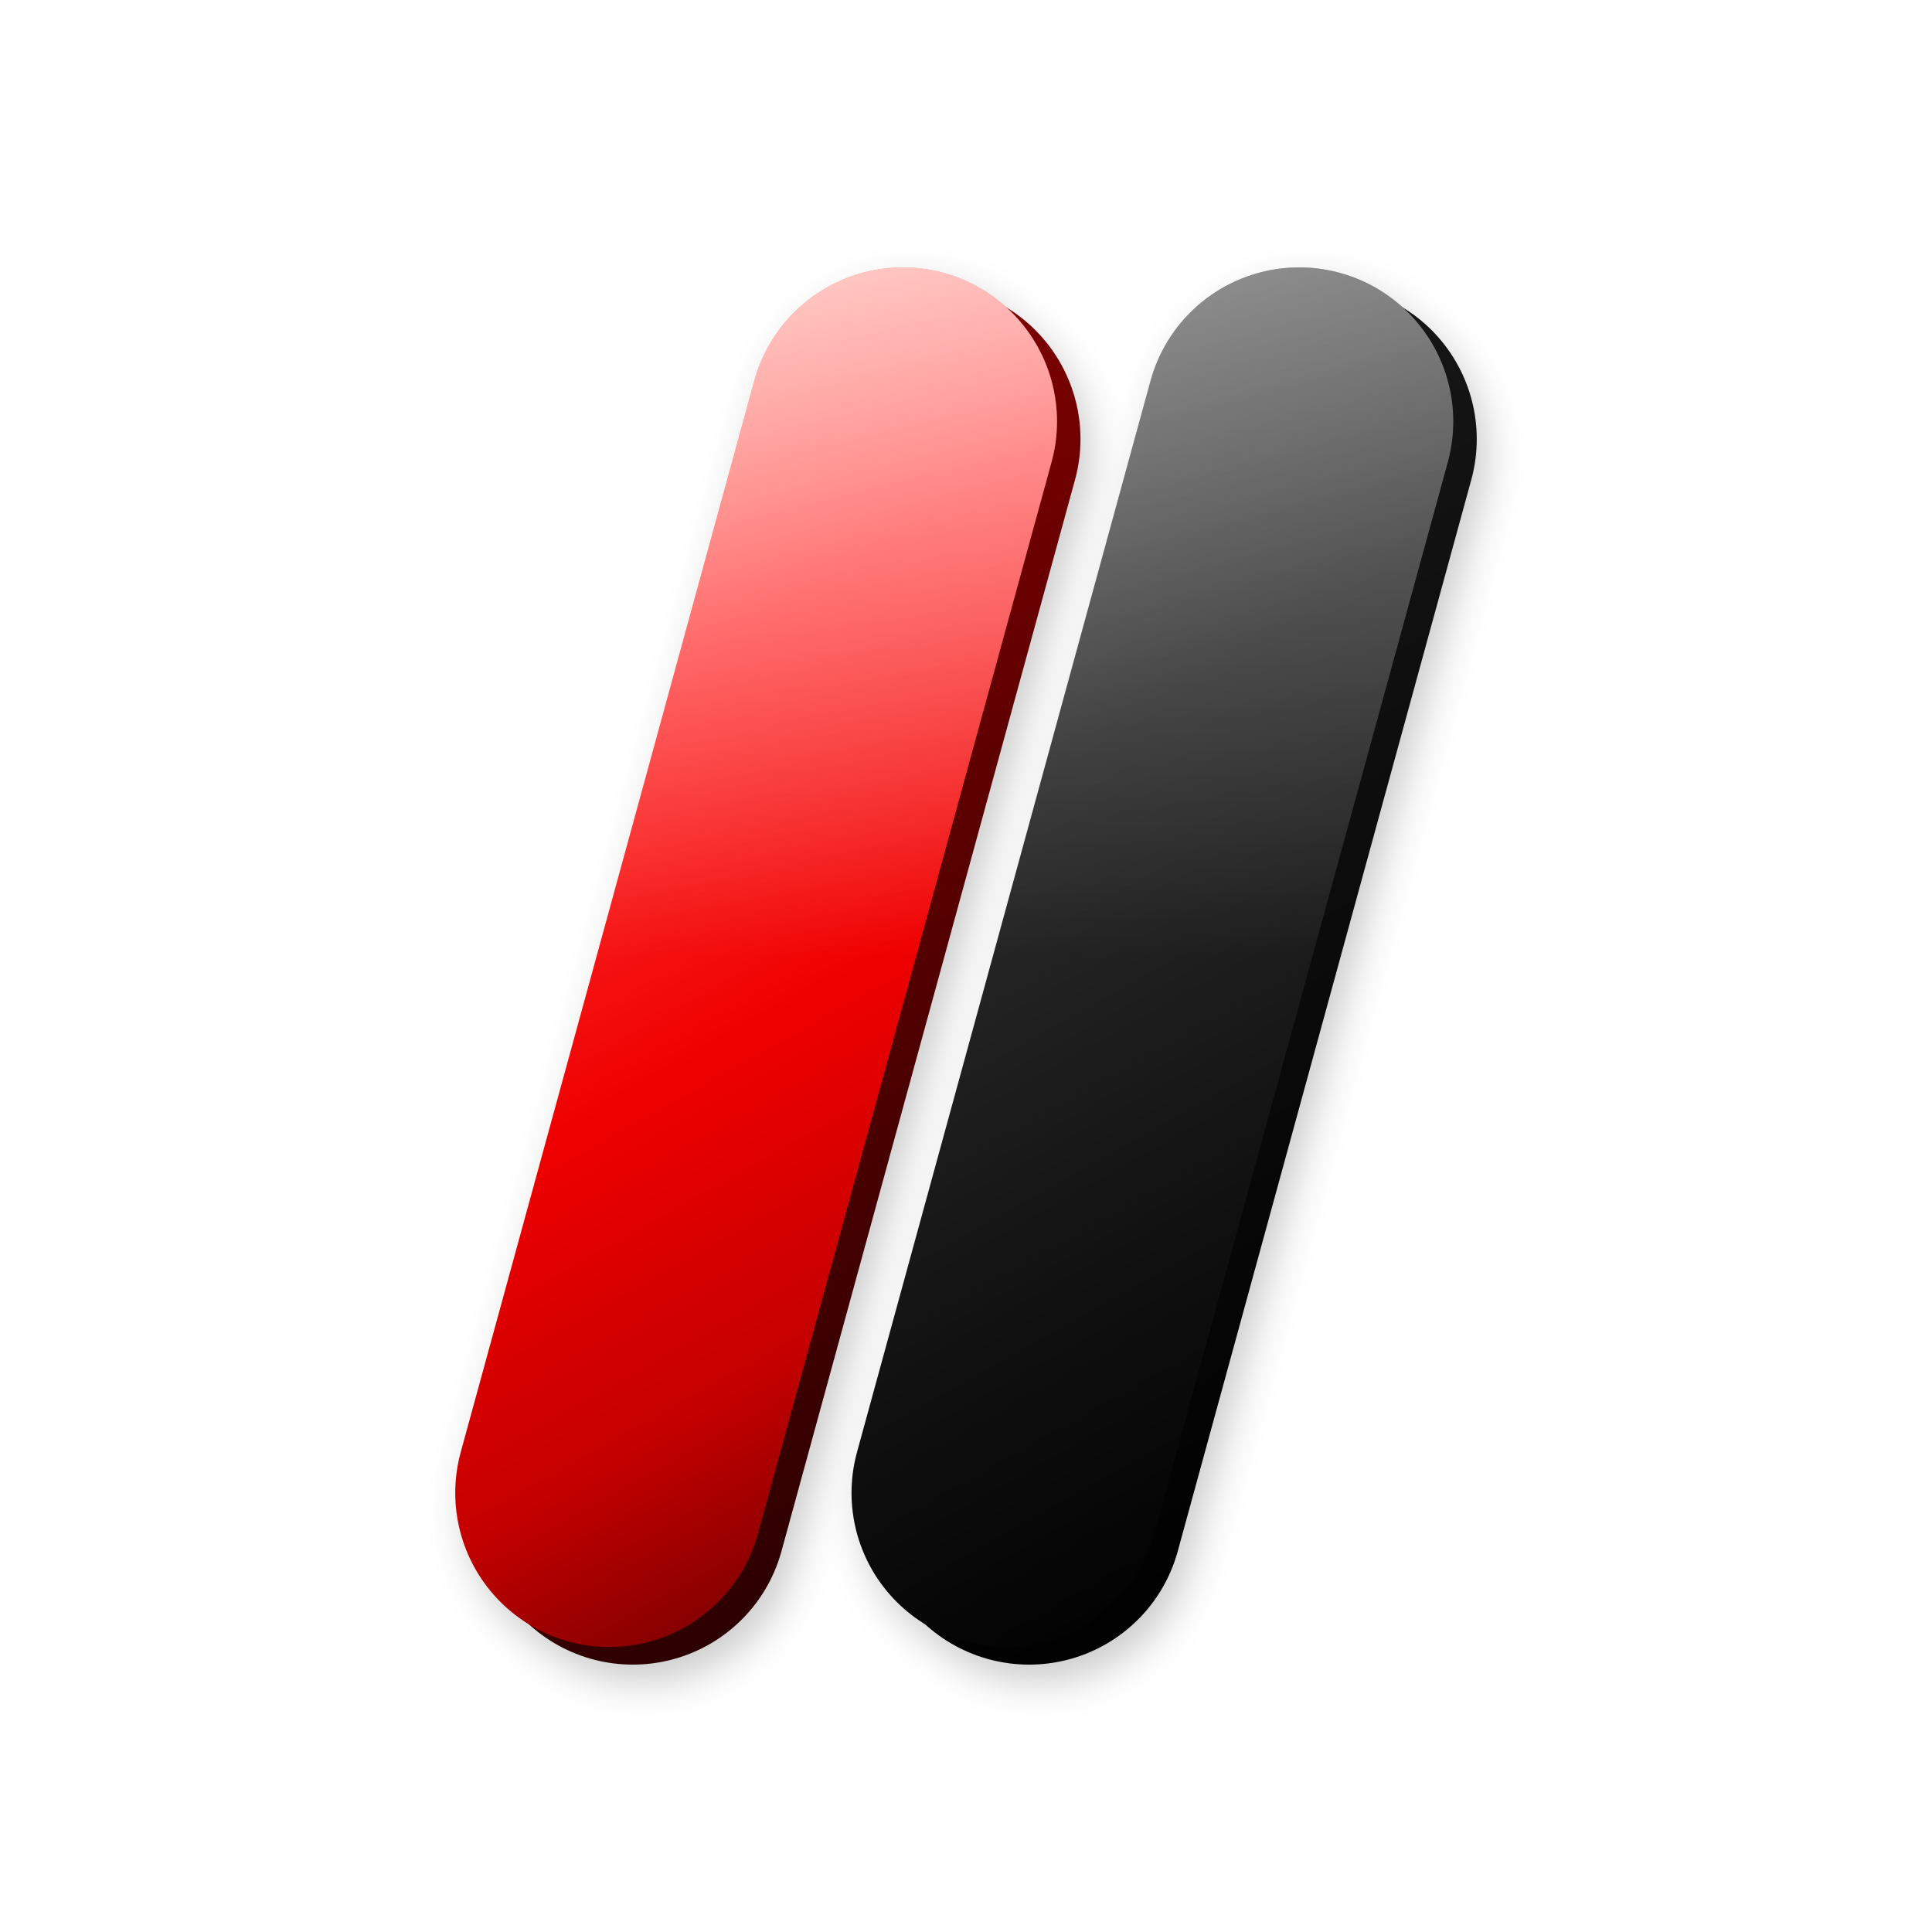
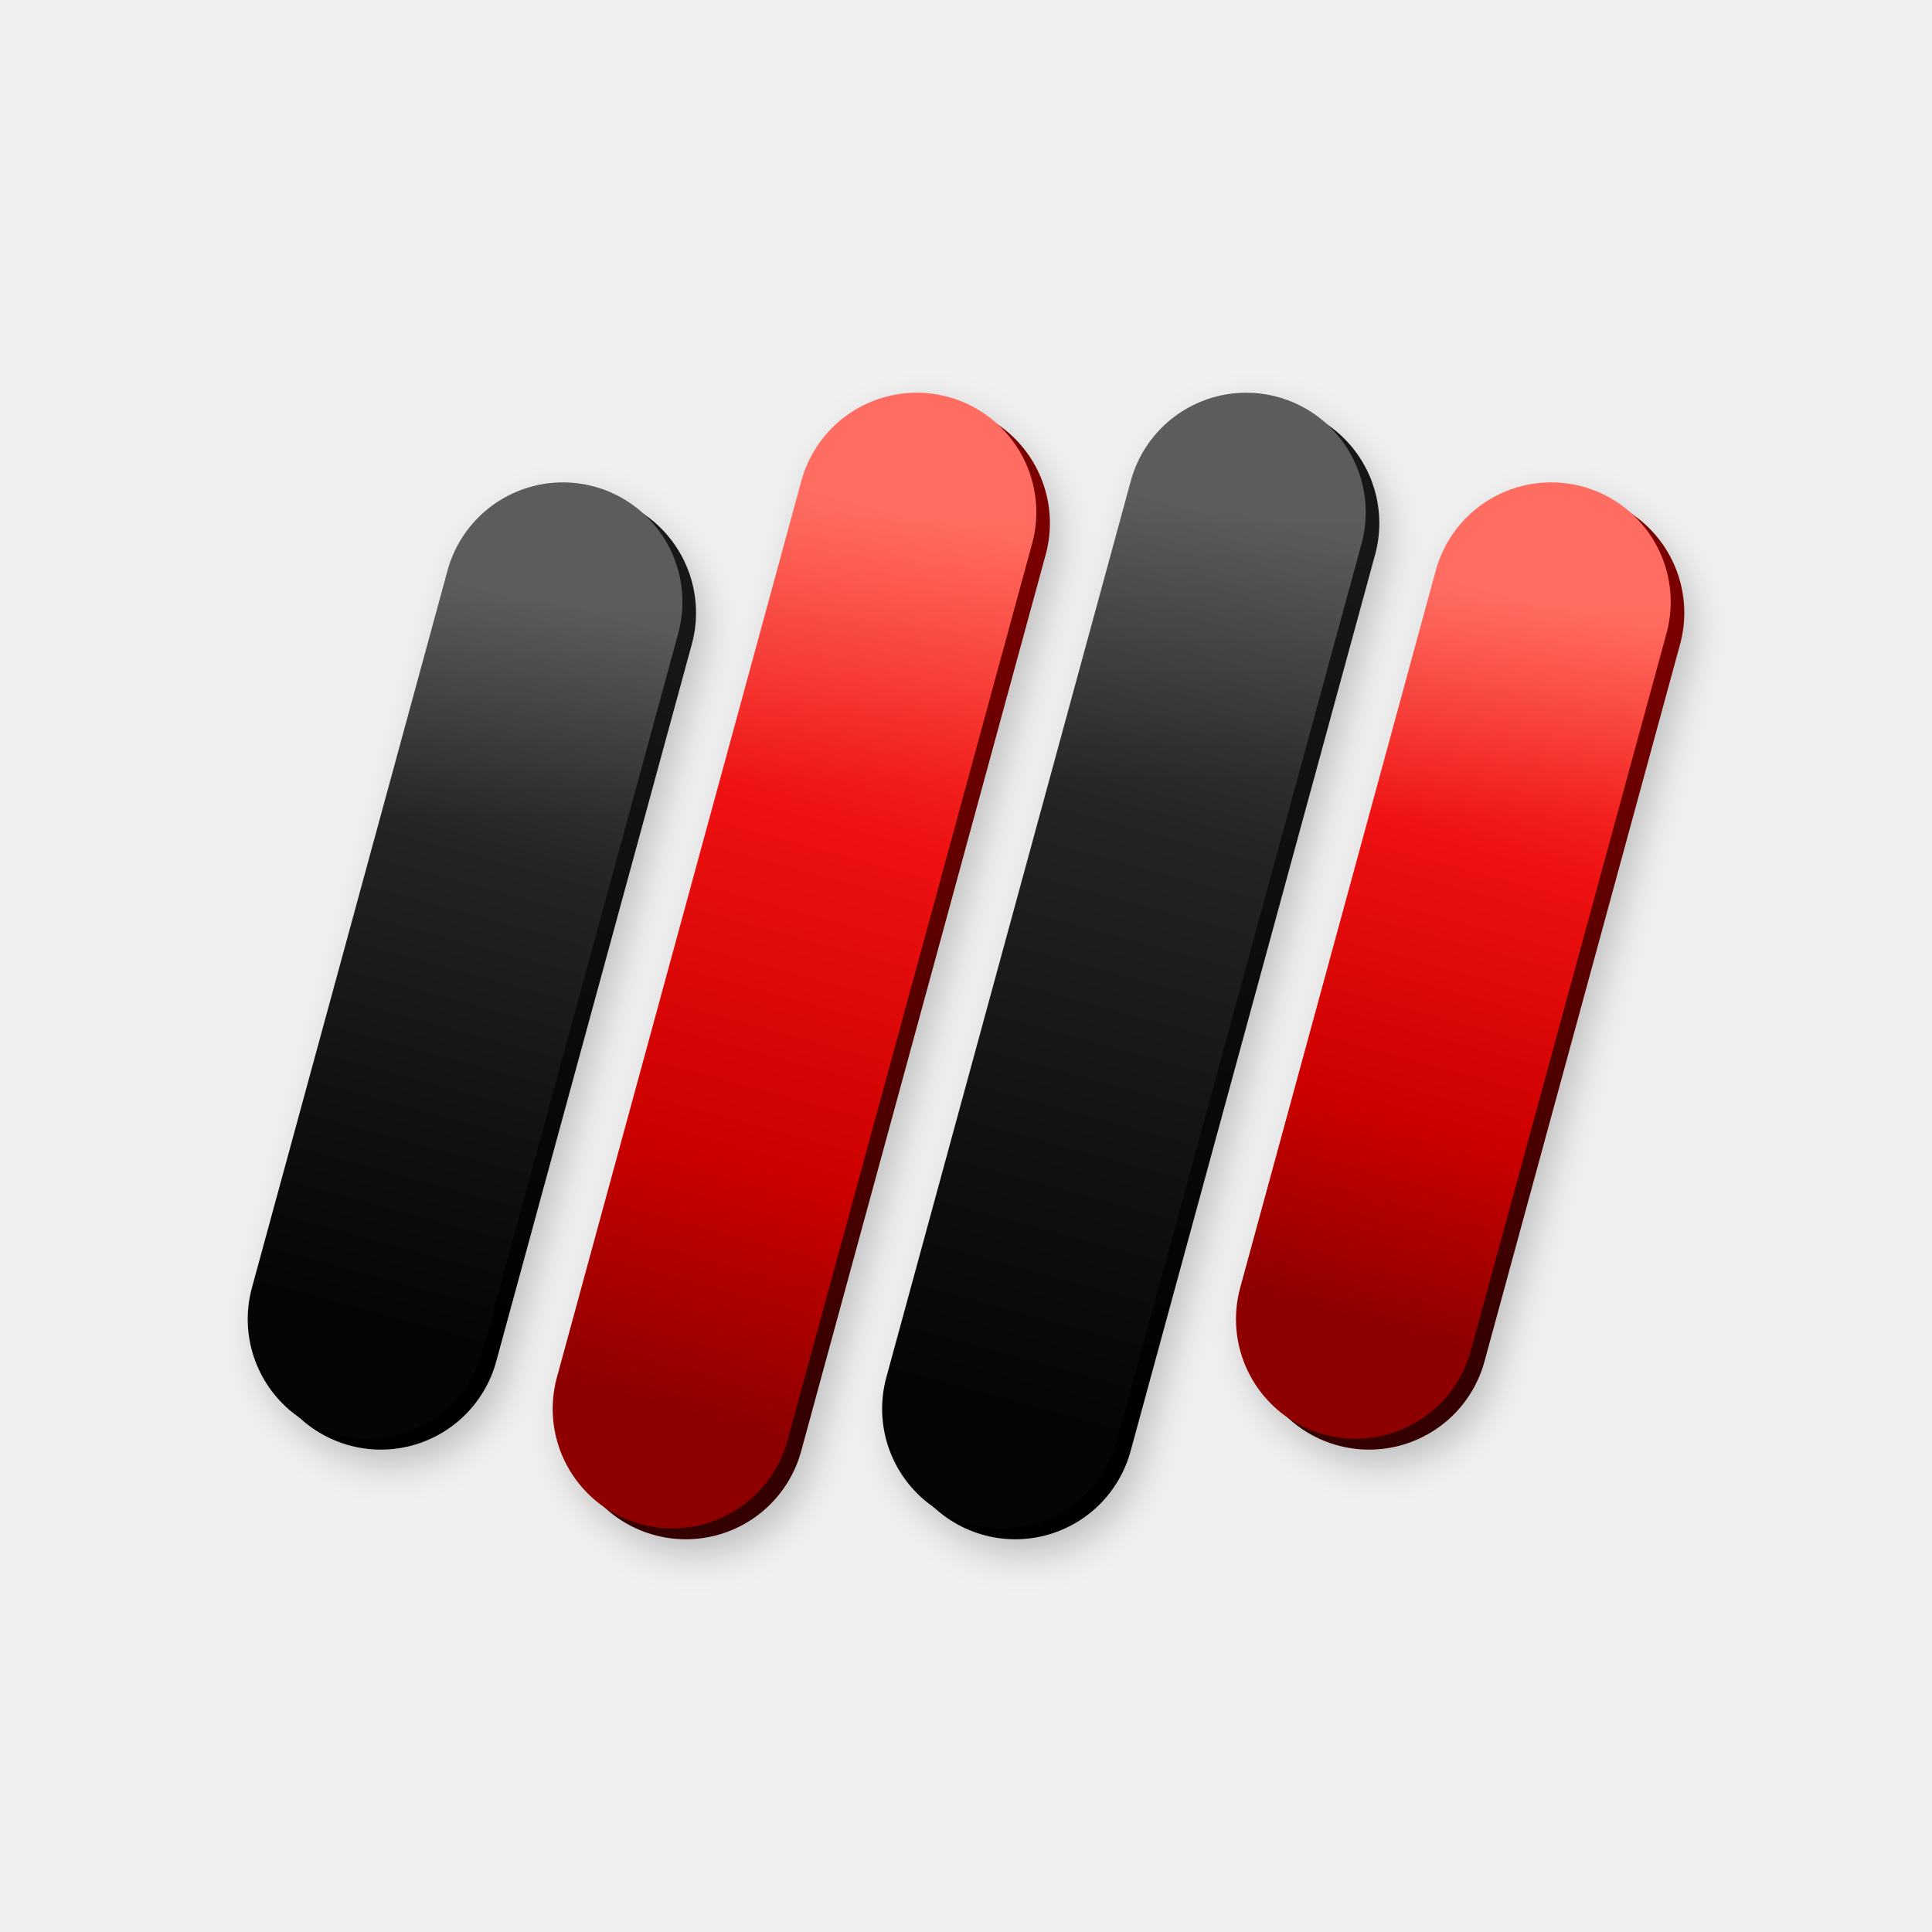
<svg xmlns="http://www.w3.org/2000/svg" viewBox="0 0 1024 1024" width="1024" height="1024" role="img" aria-label="DigiArtz" shape-rendering="geometricPrecision">
  <defs>
-     <linearGradient id="dzRedFace" gradientUnits="userSpaceOnUse" x1="100" y1="215" x2="510" y2="945">
-       <stop offset="0" stop-color="#ff8377" />
-       <stop offset="0.26" stop-color="#ff3030" />
-       <stop offset="0.55" stop-color="#ef0000" />
-       <stop offset="0.8" stop-color="#c40000" />
-       <stop offset="1" stop-color="#720000" />
+     <linearGradient id="dzFace0" gradientUnits="userSpaceOnUse" x1="72" y1="248" x2="-72" y2="776">
+       <stop offset="0" stop-color="#4a4a4a" />
+       <stop offset="0.35" stop-color="#242424" />
+       <stop offset="0.72" stop-color="#111111" />
+       <stop offset="1" stop-color="#050505" />
    </linearGradient>
-     <linearGradient id="dzRedSide" gradientUnits="userSpaceOnUse" x1="100" y1="215" x2="510" y2="945">
-       <stop offset="0" stop-color="#8a0000" />
-       <stop offset="1" stop-color="#2a0000" />
-     </linearGradient>
-     <linearGradient id="dzBlkFace" gradientUnits="userSpaceOnUse" x1="370" y1="215" x2="780" y2="945">
-       <stop offset="0" stop-color="#5f5f5f" />
-       <stop offset="0.32" stop-color="#2c2c2c" />
-       <stop offset="0.7" stop-color="#111111" />
+     <linearGradient id="dzSide0" gradientUnits="userSpaceOnUse" x1="72" y1="248" x2="-72" y2="776">
+       <stop offset="0" stop-color="#171717" />
      <stop offset="1" stop-color="#000000" />
    </linearGradient>
-     <linearGradient id="dzBlkSide" gradientUnits="userSpaceOnUse" x1="370" y1="215" x2="780" y2="945">
-       <stop offset="0" stop-color="#191919" />
+     <linearGradient id="dzGloss0" gradientUnits="userSpaceOnUse" x1="0" y1="248" x2="0" y2="406.4">
+       <stop offset="0" stop-color="#ffffff" stop-opacity="0.1" />
+       <stop offset="1" stop-color="#ffffff" stop-opacity="0" />
+     </linearGradient>
+     <linearGradient id="dzFace1" gradientUnits="userSpaceOnUse" x1="332.5" y1="182" x2="152.5" y2="842">
+       <stop offset="0" stop-color="#ff4d3f" />
+       <stop offset="0.35" stop-color="#ee1111" />
+       <stop offset="0.72" stop-color="#cc0000" />
+       <stop offset="1" stop-color="#8e0000" />
+     </linearGradient>
+     <linearGradient id="dzSide1" gradientUnits="userSpaceOnUse" x1="332.5" y1="182" x2="152.5" y2="842">
+       <stop offset="0" stop-color="#7a0000" />
+       <stop offset="1" stop-color="#340000" />
+     </linearGradient>
+     <linearGradient id="dzGloss1" gradientUnits="userSpaceOnUse" x1="0" y1="182" x2="0" y2="380">
+       <stop offset="0" stop-color="#ffffff" stop-opacity="0.18" />
+       <stop offset="1" stop-color="#ffffff" stop-opacity="0" />
+     </linearGradient>
+     <linearGradient id="dzFace2" gradientUnits="userSpaceOnUse" x1="575" y1="182" x2="395" y2="842">
+       <stop offset="0" stop-color="#4a4a4a" />
+       <stop offset="0.35" stop-color="#242424" />
+       <stop offset="0.72" stop-color="#111111" />
+       <stop offset="1" stop-color="#050505" />
+     </linearGradient>
+     <linearGradient id="dzSide2" gradientUnits="userSpaceOnUse" x1="575" y1="182" x2="395" y2="842">
+       <stop offset="0" stop-color="#171717" />
      <stop offset="1" stop-color="#000000" />
    </linearGradient>
-     <linearGradient id="dzGlossR" gradientUnits="userSpaceOnUse" x1="0" y1="110" x2="0" y2="580">
-       <stop offset="0" stop-color="#ffffff" stop-opacity="0.6" />
+     <linearGradient id="dzGloss2" gradientUnits="userSpaceOnUse" x1="0" y1="182" x2="0" y2="380">
+       <stop offset="0" stop-color="#ffffff" stop-opacity="0.1" />
      <stop offset="1" stop-color="#ffffff" stop-opacity="0" />
    </linearGradient>
-     <linearGradient id="dzGlossB" gradientUnits="userSpaceOnUse" x1="0" y1="110" x2="0" y2="580">
-       <stop offset="0" stop-color="#ffffff" stop-opacity="0.32" />
+     <linearGradient id="dzFace3" gradientUnits="userSpaceOnUse" x1="799.5" y1="248" x2="655.5" y2="776">
+       <stop offset="0" stop-color="#ff4d3f" />
+       <stop offset="0.35" stop-color="#ee1111" />
+       <stop offset="0.72" stop-color="#cc0000" />
+       <stop offset="1" stop-color="#8e0000" />
+     </linearGradient>
+     <linearGradient id="dzSide3" gradientUnits="userSpaceOnUse" x1="799.5" y1="248" x2="655.5" y2="776">
+       <stop offset="0" stop-color="#7a0000" />
+       <stop offset="1" stop-color="#340000" />
+     </linearGradient>
+     <linearGradient id="dzGloss3" gradientUnits="userSpaceOnUse" x1="0" y1="248" x2="0" y2="406.4">
+       <stop offset="0" stop-color="#ffffff" stop-opacity="0.18" />
      <stop offset="1" stop-color="#ffffff" stop-opacity="0" />
    </linearGradient>
-     <filter id="dzShadow" filterUnits="userSpaceOnUse" x="60" y="60" width="800" height="1080" color-interpolation-filters="sRGB">
+     <filter id="dzShadow" filterUnits="userSpaceOnUse" x="-199" y="55" width="1143" height="934" color-interpolation-filters="sRGB">
      <feOffset in="SourceAlpha" dx="7" dy="12" result="dzOff" />
      <feGaussianBlur in="dzOff" stdDeviation="13" result="dzBlur" />
      <feFlood flood-color="#000000" flood-opacity="0.2" result="dzInk" />
      <feComposite in="dzInk" in2="dzBlur" operator="in" result="dzCast" />
      <feMerge>
        <feMergeNode in="dzCast" />
        <feMergeNode in="SourceGraphic" />
      </feMerge>
    </filter>
  </defs>
-   <rect x="0" y="0" width="1024" height="1024" fill="#ffffff" />
-   <g transform="translate(512,512) scale(0.7779) translate(-448,-586)" filter="url(#dzShadow)" stroke-linecap="round">
-     <line x1="221" y1="957" x2="421" y2="227" stroke="url(#dzRedSide)" stroke-width="210" />
-     <line x1="205" y1="945" x2="405" y2="215" stroke="url(#dzRedFace)" stroke-width="210" />
-     <line x1="205" y1="945" x2="405" y2="215" stroke="url(#dzGlossR)" stroke-width="210" />
-     <line x1="491" y1="957" x2="691" y2="227" stroke="url(#dzBlkSide)" stroke-width="210" />
-     <line x1="475" y1="945" x2="675" y2="215" stroke="url(#dzBlkFace)" stroke-width="210" />
-     <line x1="475" y1="945" x2="675" y2="215" stroke="url(#dzGlossB)" stroke-width="210" />
+   <g transform="translate(512,512) scale(0.72) translate(-368.75,-516)" filter="url(#dzShadow)" stroke-linecap="round">
+     <line x1="82" y1="256" x2="-62" y2="784" stroke="url(#dzSide0)" stroke-width="176" />
+     <line x1="72" y1="248" x2="-72" y2="776" stroke="url(#dzFace0)" stroke-width="176" />
+     <line x1="72" y1="248" x2="-72" y2="776" stroke="url(#dzGloss0)" stroke-width="176" />
+     <line x1="342.5" y1="190" x2="162.5" y2="850" stroke="url(#dzSide1)" stroke-width="176" />
+     <line x1="332.5" y1="182" x2="152.5" y2="842" stroke="url(#dzFace1)" stroke-width="176" />
+     <line x1="332.5" y1="182" x2="152.5" y2="842" stroke="url(#dzGloss1)" stroke-width="176" />
+     <line x1="585" y1="190" x2="405" y2="850" stroke="url(#dzSide2)" stroke-width="176" />
+     <line x1="575" y1="182" x2="395" y2="842" stroke="url(#dzFace2)" stroke-width="176" />
+     <line x1="575" y1="182" x2="395" y2="842" stroke="url(#dzGloss2)" stroke-width="176" />
+     <line x1="809.5" y1="256" x2="665.5" y2="784" stroke="url(#dzSide3)" stroke-width="176" />
+     <line x1="799.5" y1="248" x2="655.5" y2="776" stroke="url(#dzFace3)" stroke-width="176" />
+     <line x1="799.5" y1="248" x2="655.5" y2="776" stroke="url(#dzGloss3)" stroke-width="176" />
  </g>
</svg>
